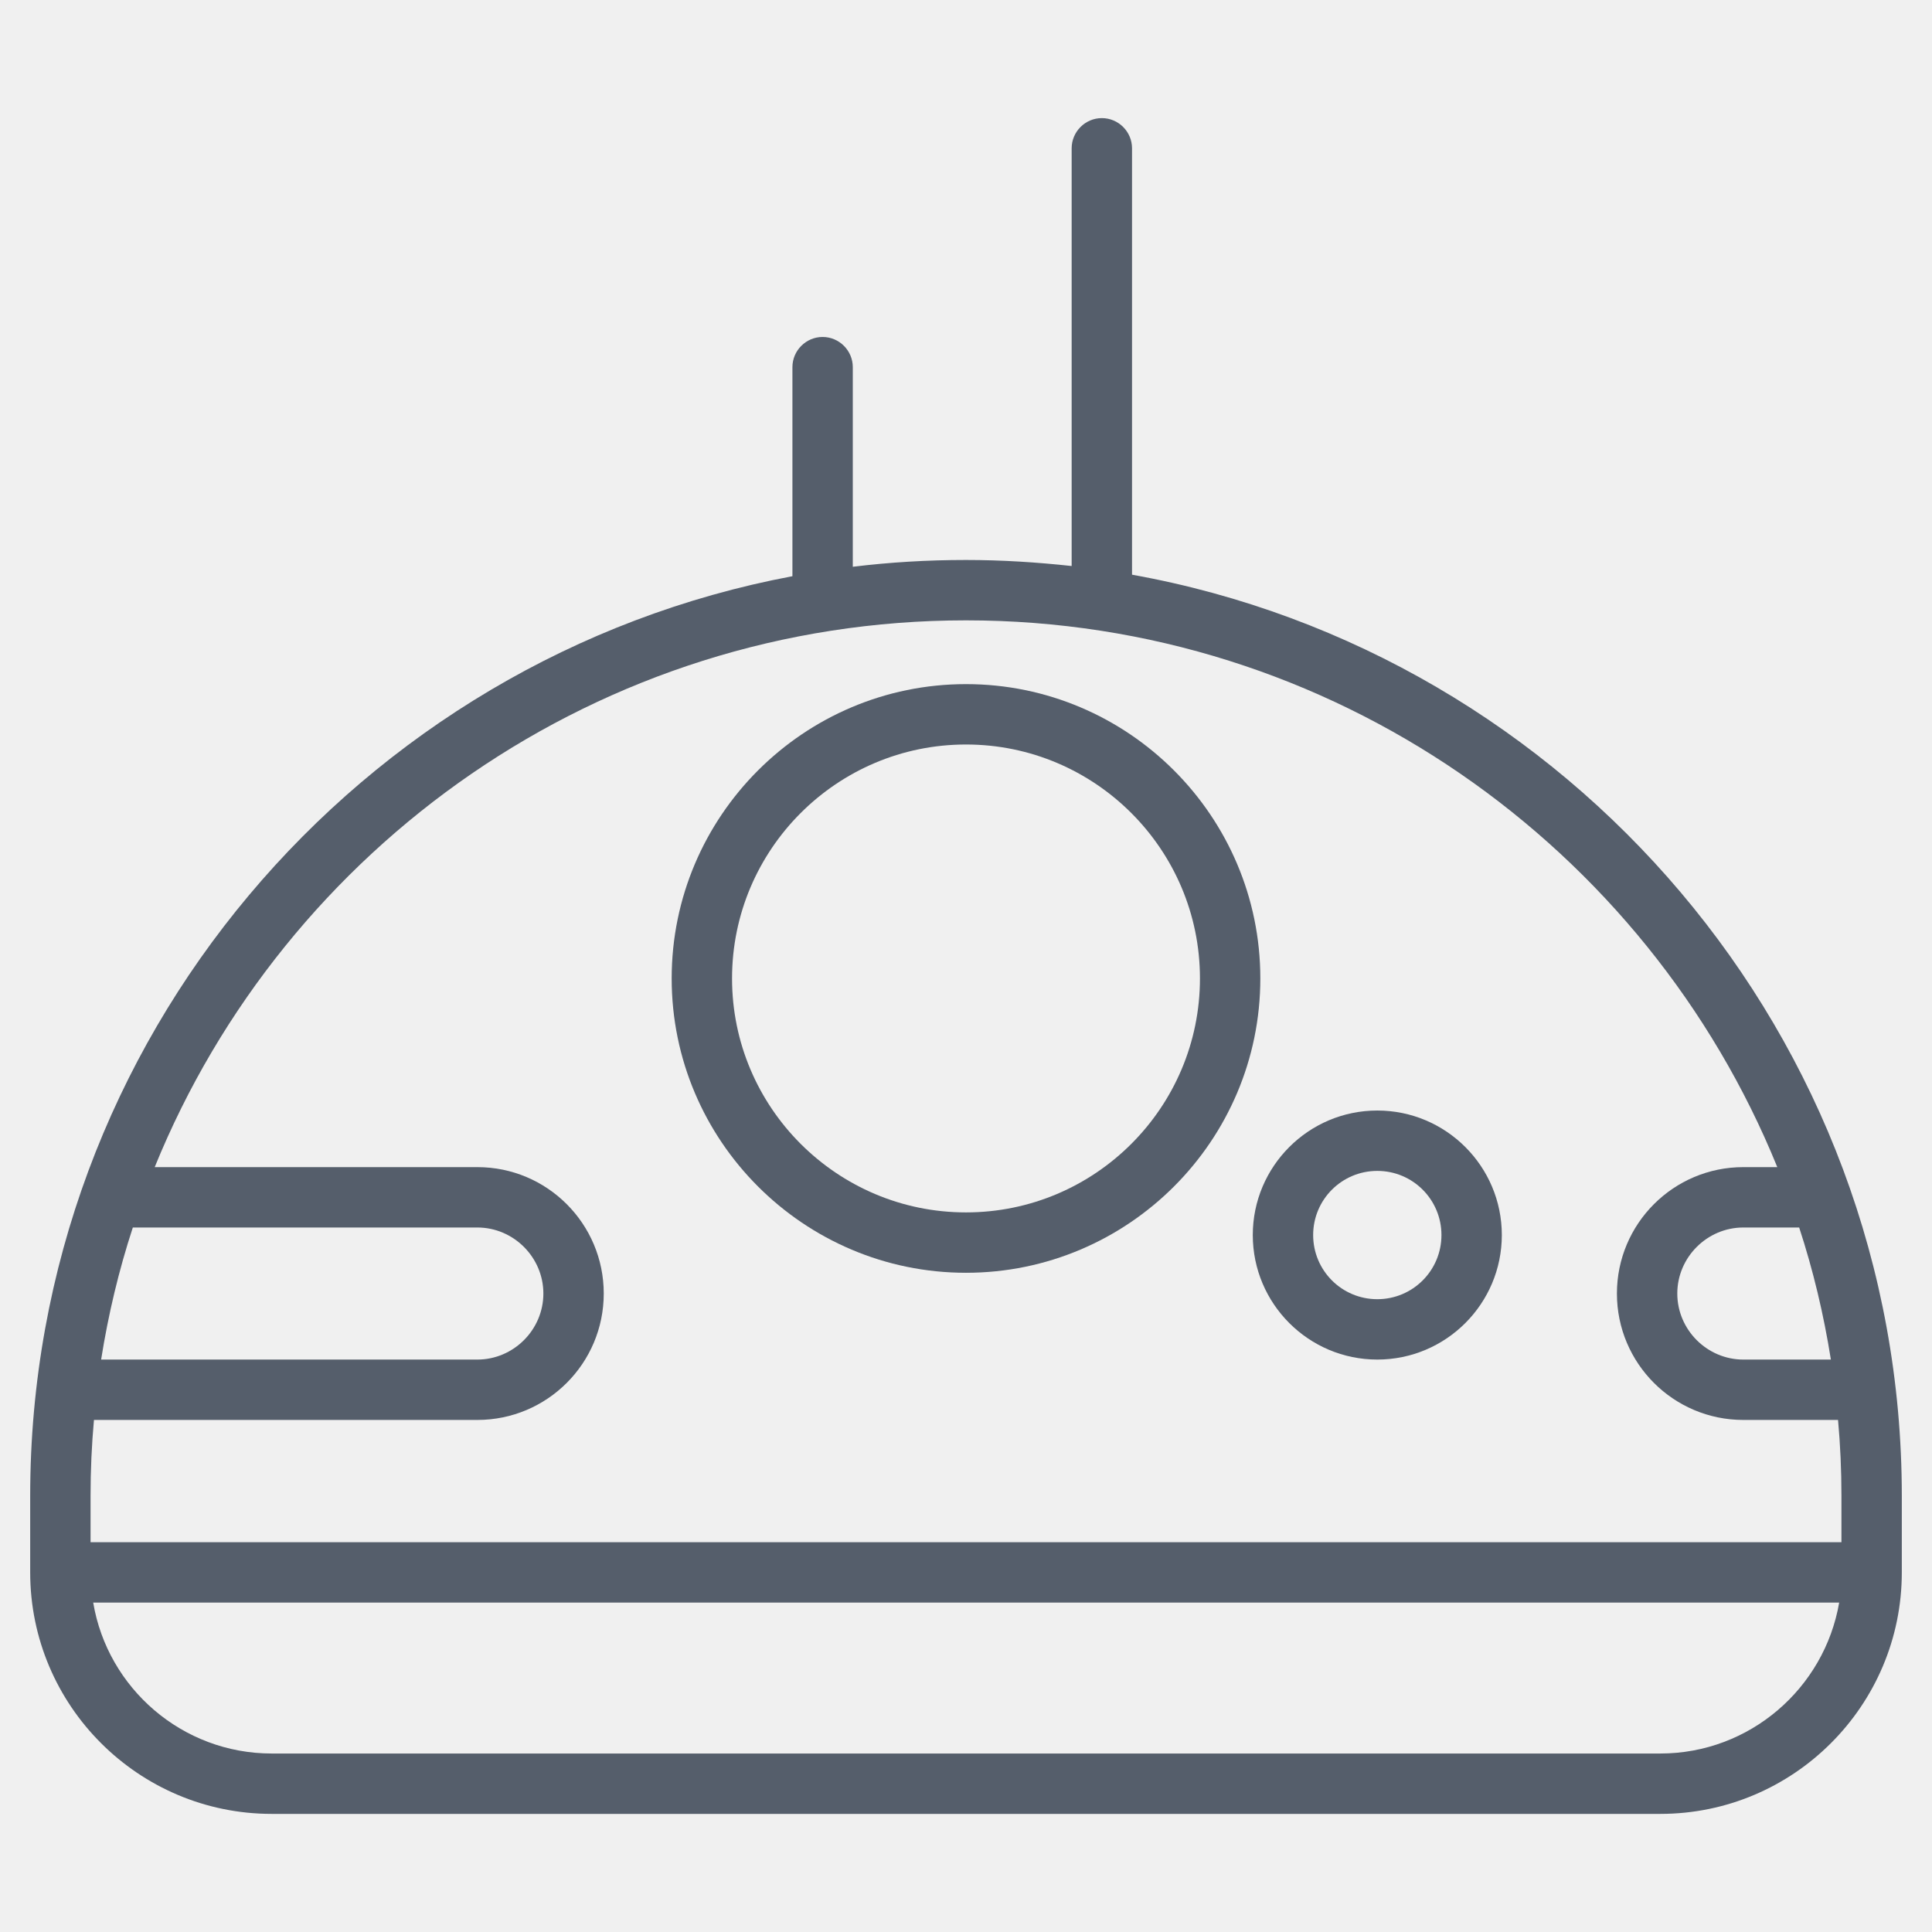
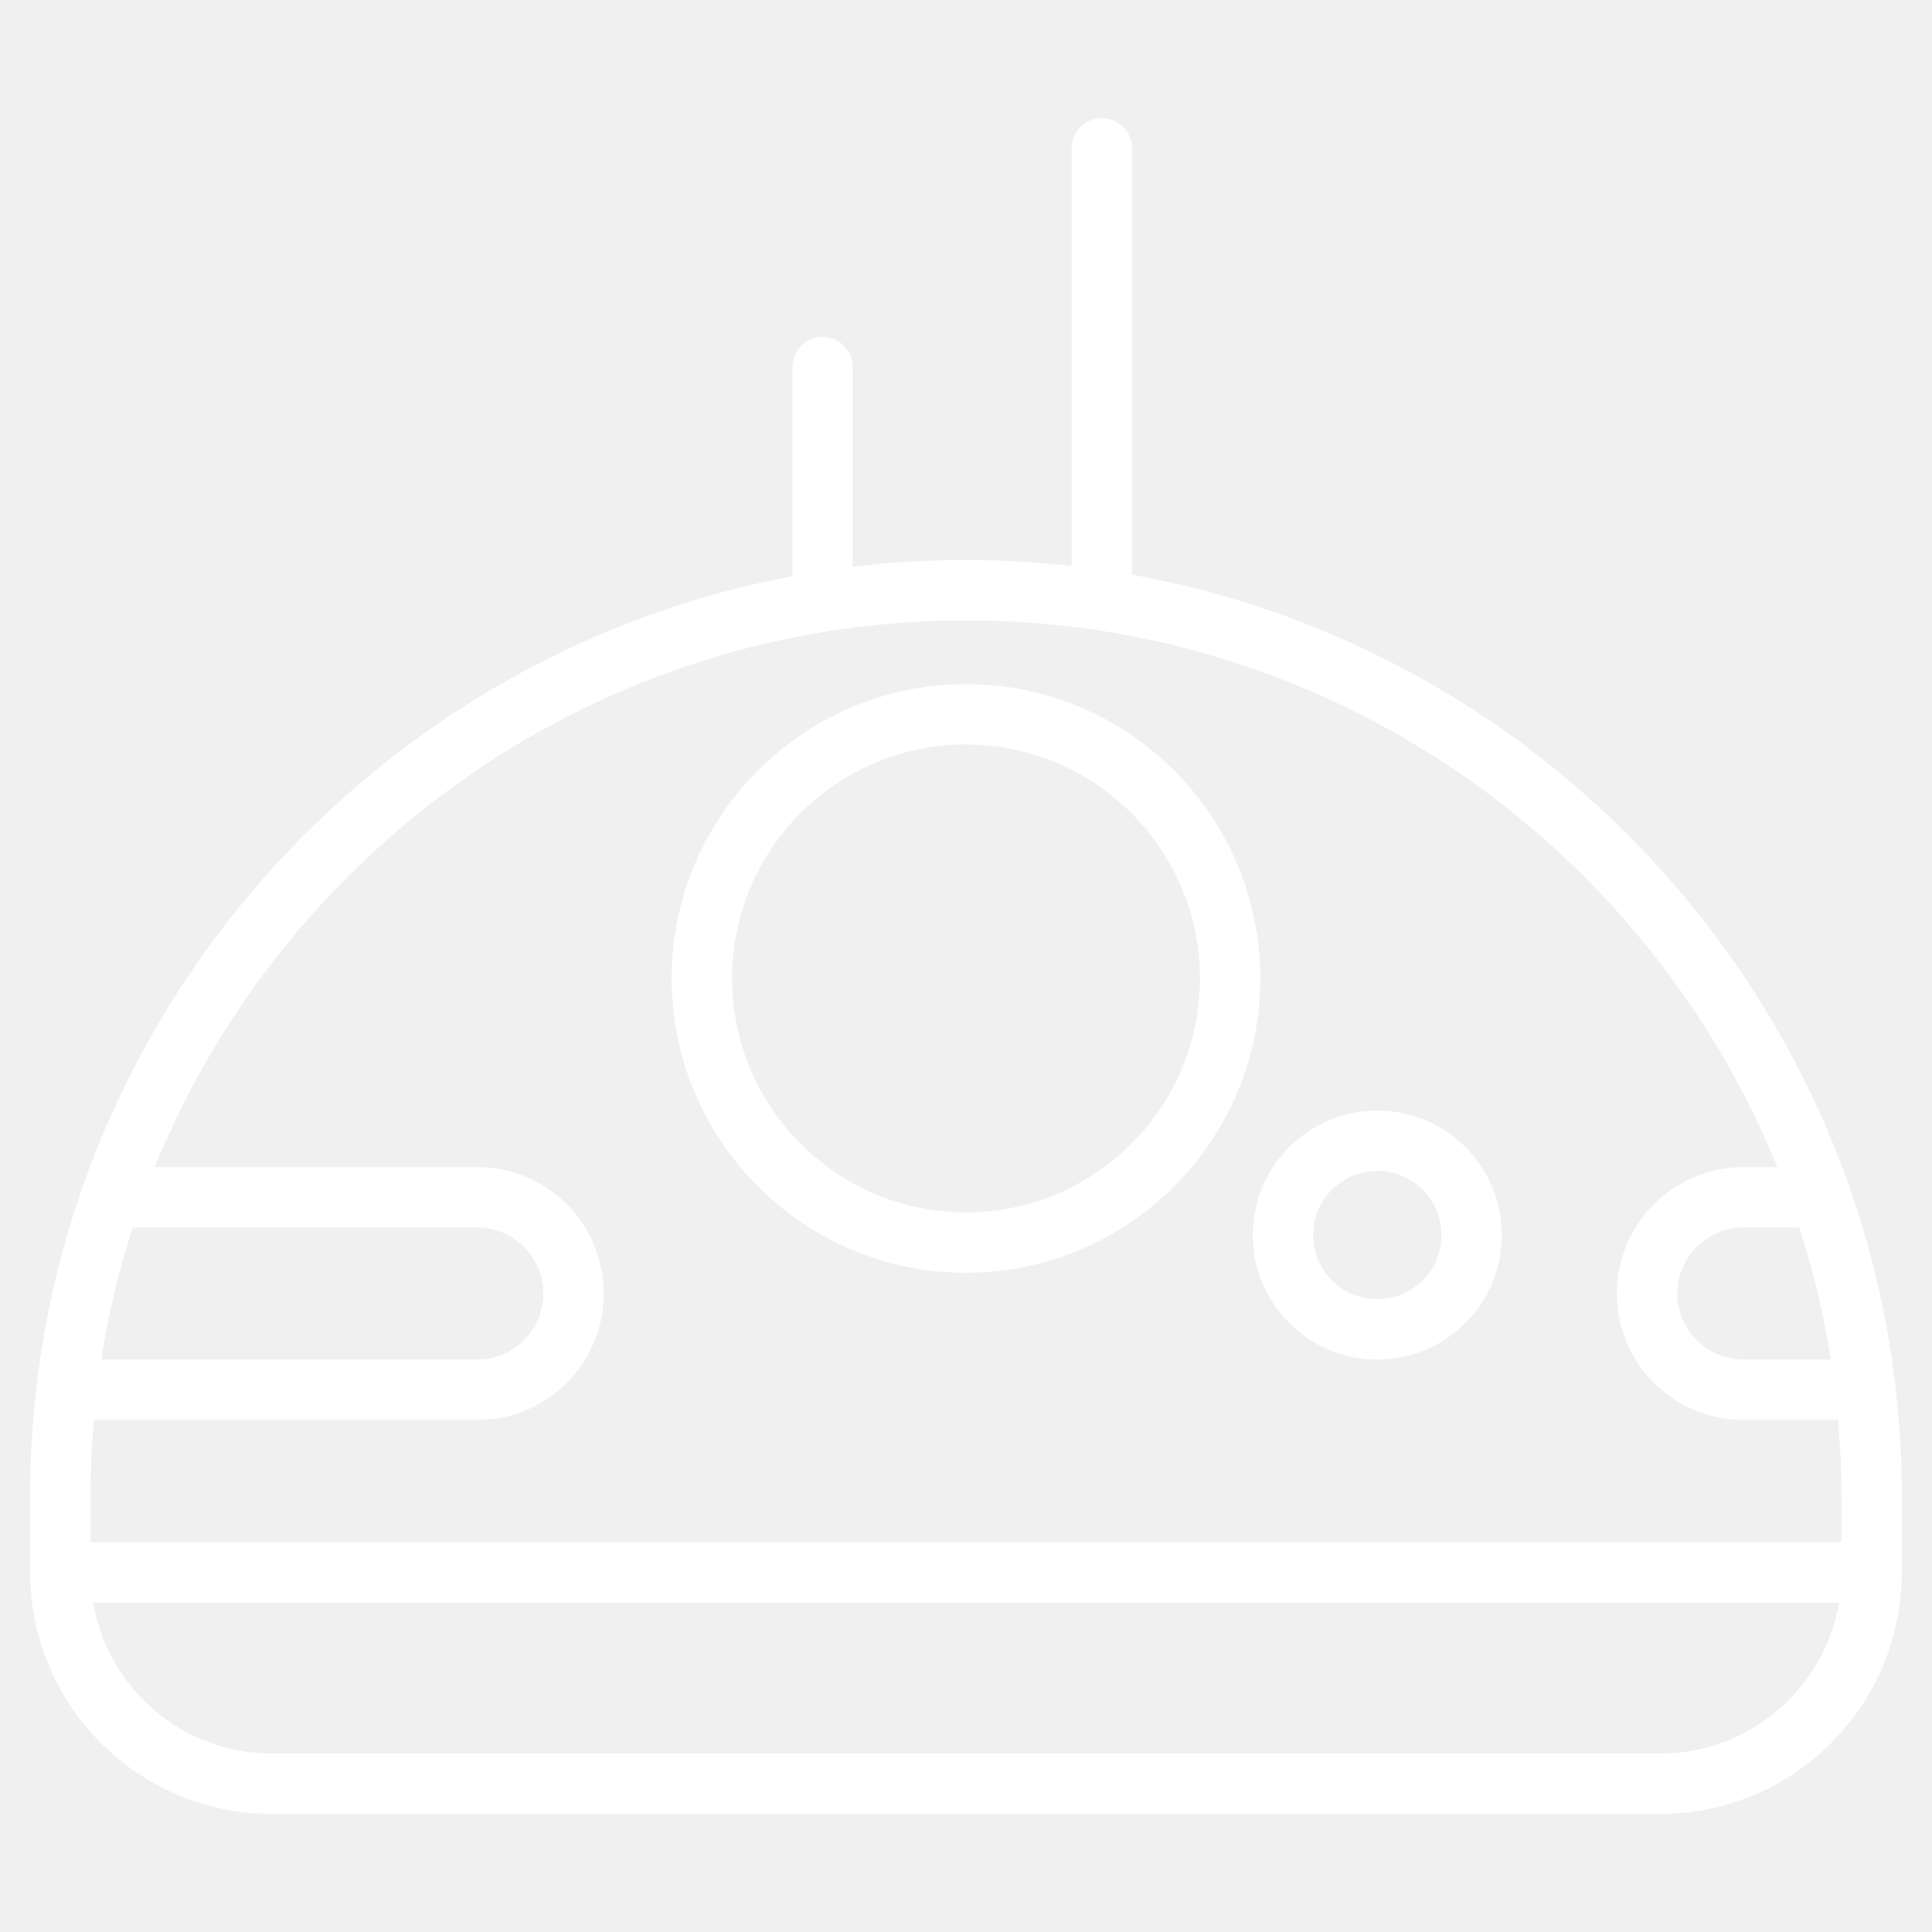
<svg xmlns="http://www.w3.org/2000/svg" version="1.1" id="Layer_1" x="0px" y="0px" viewBox="0 0 512 512" style="enable-background:new 0 0 512 512;" xml:space="preserve">
  <style type="text/css">
- 	.st0{fill:#555E6B;}
+ 	.st0{fill:#ffffff;}
</style>
  <g>
    <path class="st0" d="M256,181.3c-43,0-78,35-78,78c0,43,35,78,78,78c43,0,78-35,78-78C334,216.3,299,181.3,256,181.3z M256,321.3   c-34.2,0-62-27.8-62-62c0-34.2,27.8-62,62-62c34.2,0,62,27.8,62,62C318,293.5,290.2,321.3,256,321.3z" />
    <path class="st0" d="M365,294.3c-18.2,0-33,14.8-33,33s14.8,33,33,33s33-14.8,33-33S383.2,294.3,365,294.3z M365,344.3   c-9.4,0-17-7.6-17-17s7.6-17,17-17s17,7.6,17,17S374.4,344.3,365,344.3z" />
    <path class="st0" d="M300,152.3v-113c0-4.4-3.6-8-8-8s-8,3.6-8,8V150c-9.2-1-18.5-1.6-28-1.6c-10.2,0-20.2,0.6-30,1.8V97.3   c0-4.4-3.6-8-8-8s-8,3.6-8,8v55.4C95.2,174.3,8,275.4,8,396.4v12.3v7.7v0.3c0,35.3,28.7,64,64,64h368c35.3,0,64-28.7,64-64v-0.3   v-7.7v-12.3C504,274.7,415.8,173.1,300,152.3z M485.2,360.3H462c-9.6,0-17.5-7.9-17.5-17.5s7.9-17.5,17.5-17.5h14.8   C480.5,336.6,483.3,348.3,485.2,360.3z M35.2,325.3h91.3c9.6,0,17.5,7.9,17.5,17.5s-7.9,17.5-17.5,17.5H26.8   C28.7,348.3,31.5,336.6,35.2,325.3z M440,464.7H72c-23.7,0-43.5-17.3-47.3-40h462.7C483.5,447.4,463.7,464.7,440,464.7z M24,408.7   v-12.3c0-6.8,0.3-13.5,0.9-20.1h101.6c18.5,0,33.5-15,33.5-33.5s-15-33.5-33.5-33.5H41c34.5-84.9,117.9-144.9,215-144.9   c97.1,0,180.5,60,215,144.9h-9c-18.5,0-33.5,15-33.5,33.5s15,33.5,33.5,33.5h25.1c0.6,6.6,0.9,13.3,0.9,20.1v12.3H24z" />
  </g>
</svg>
